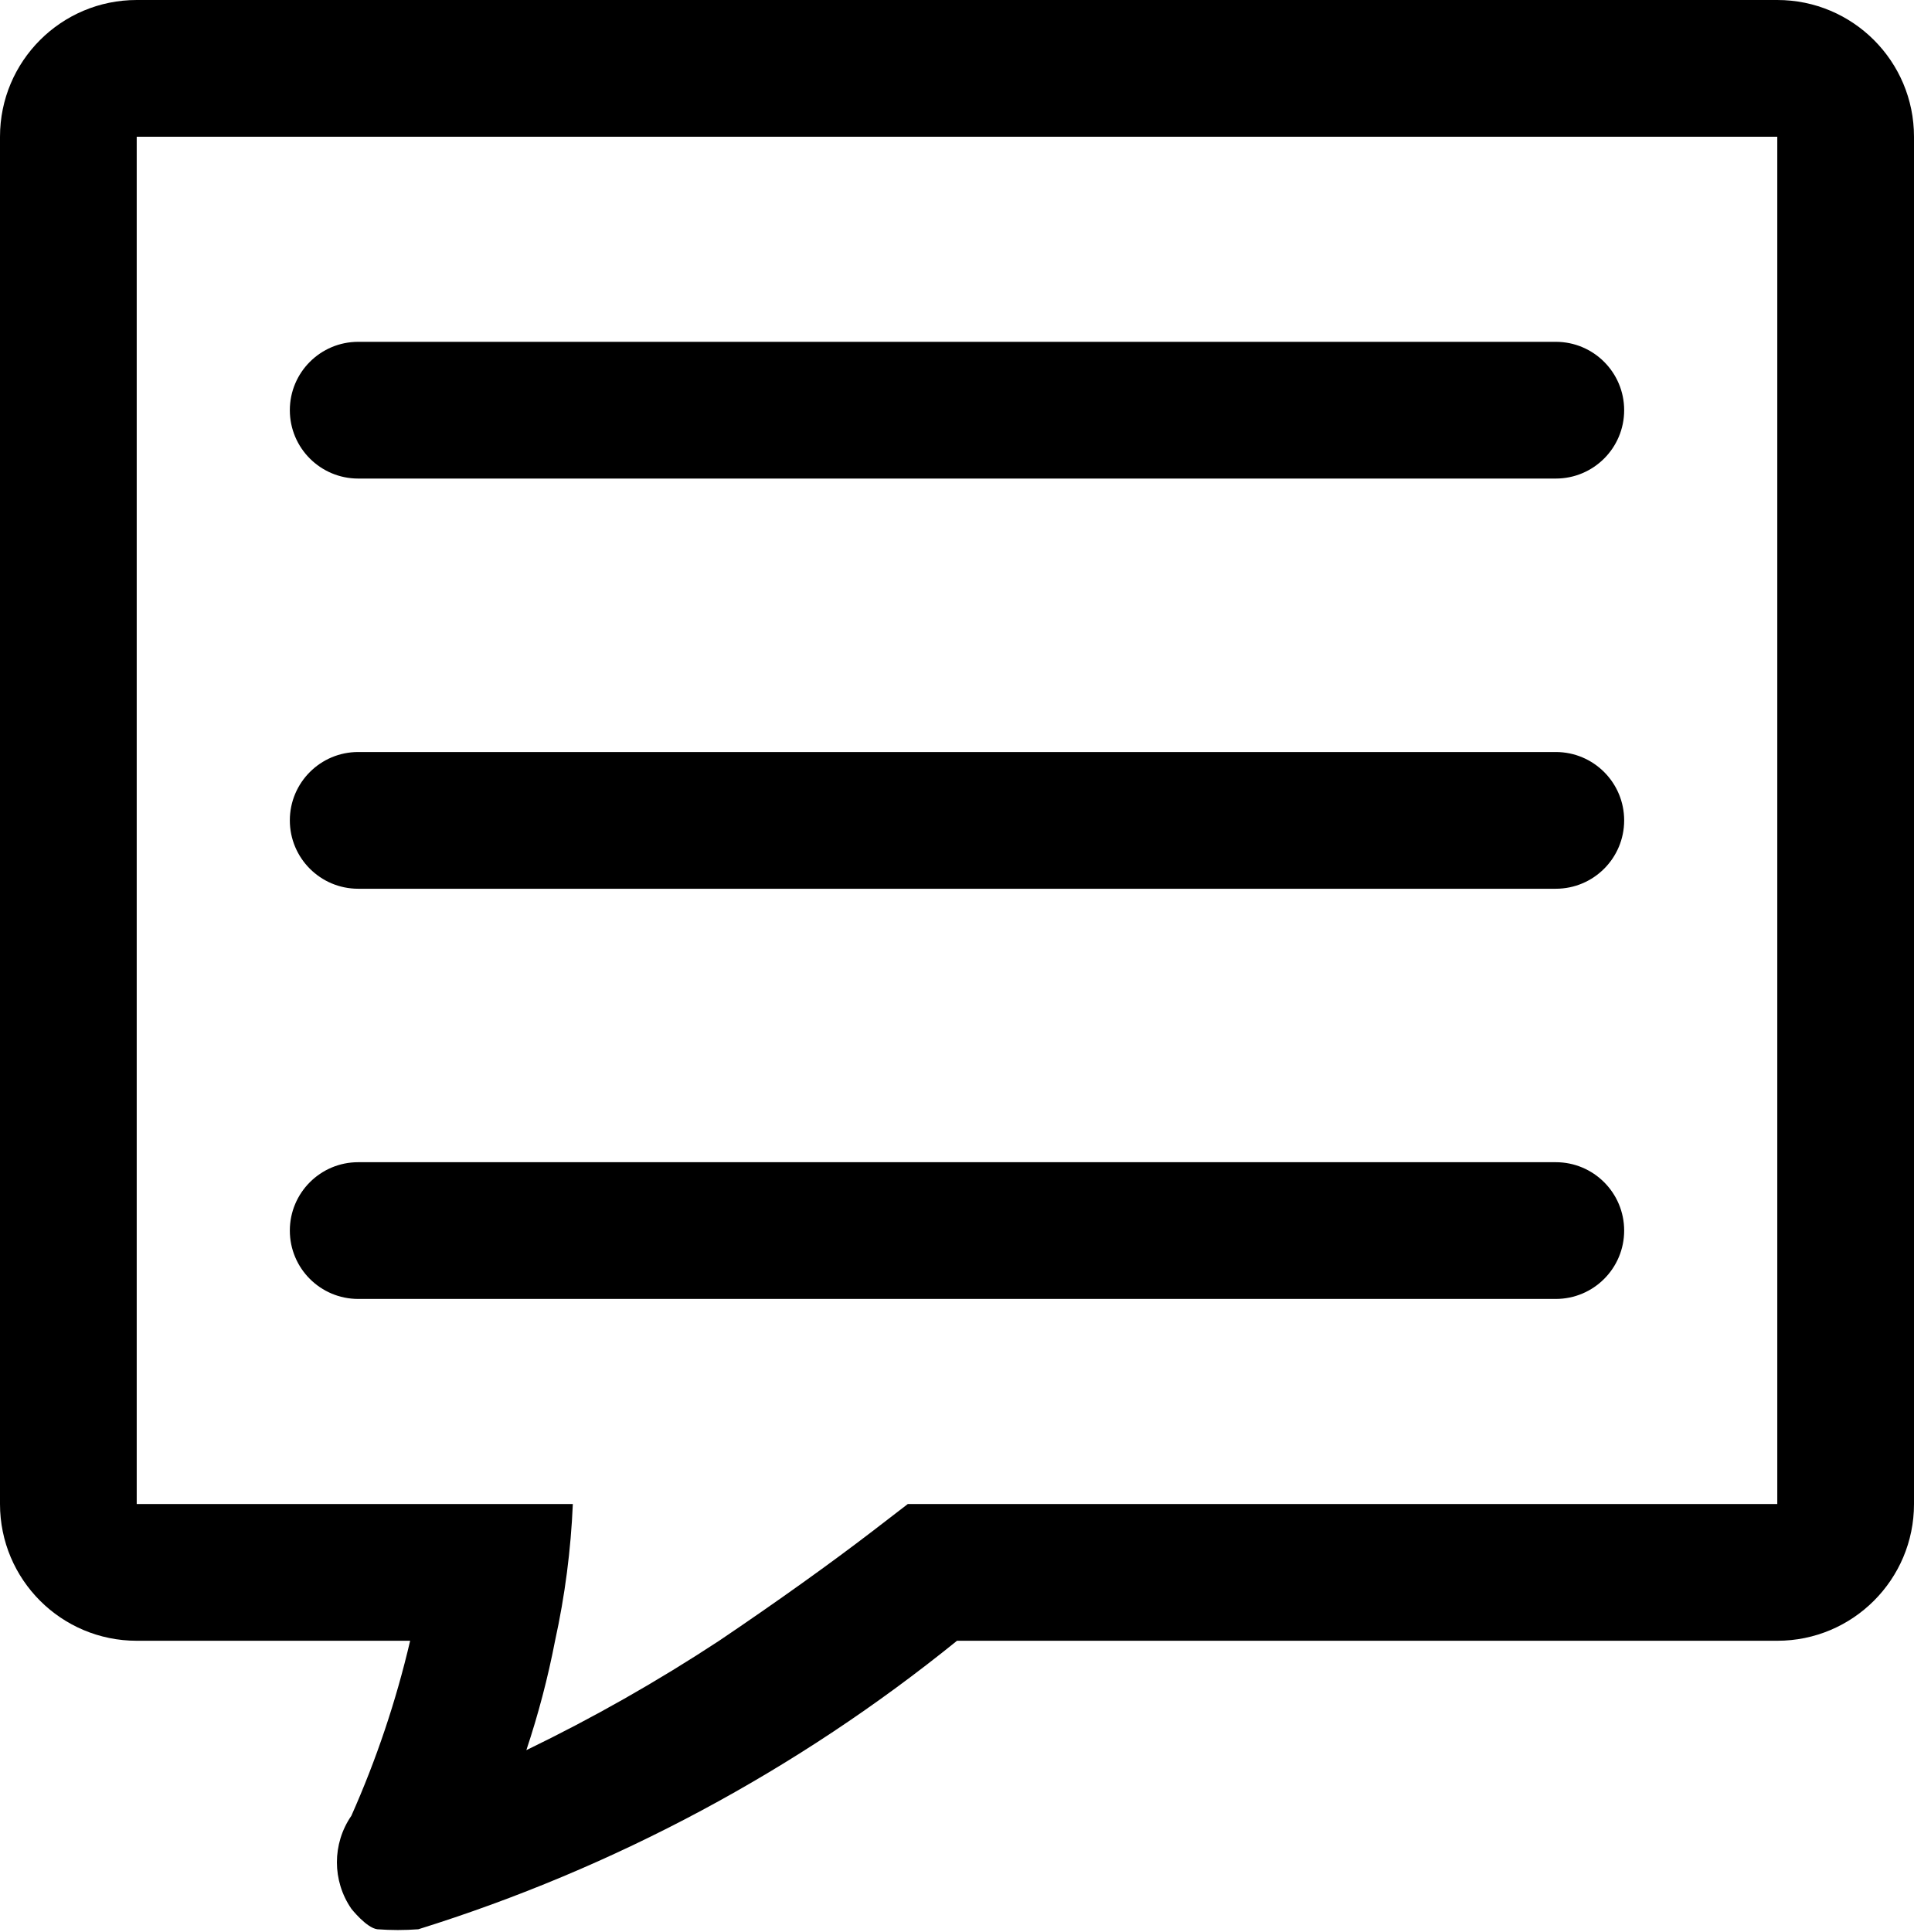
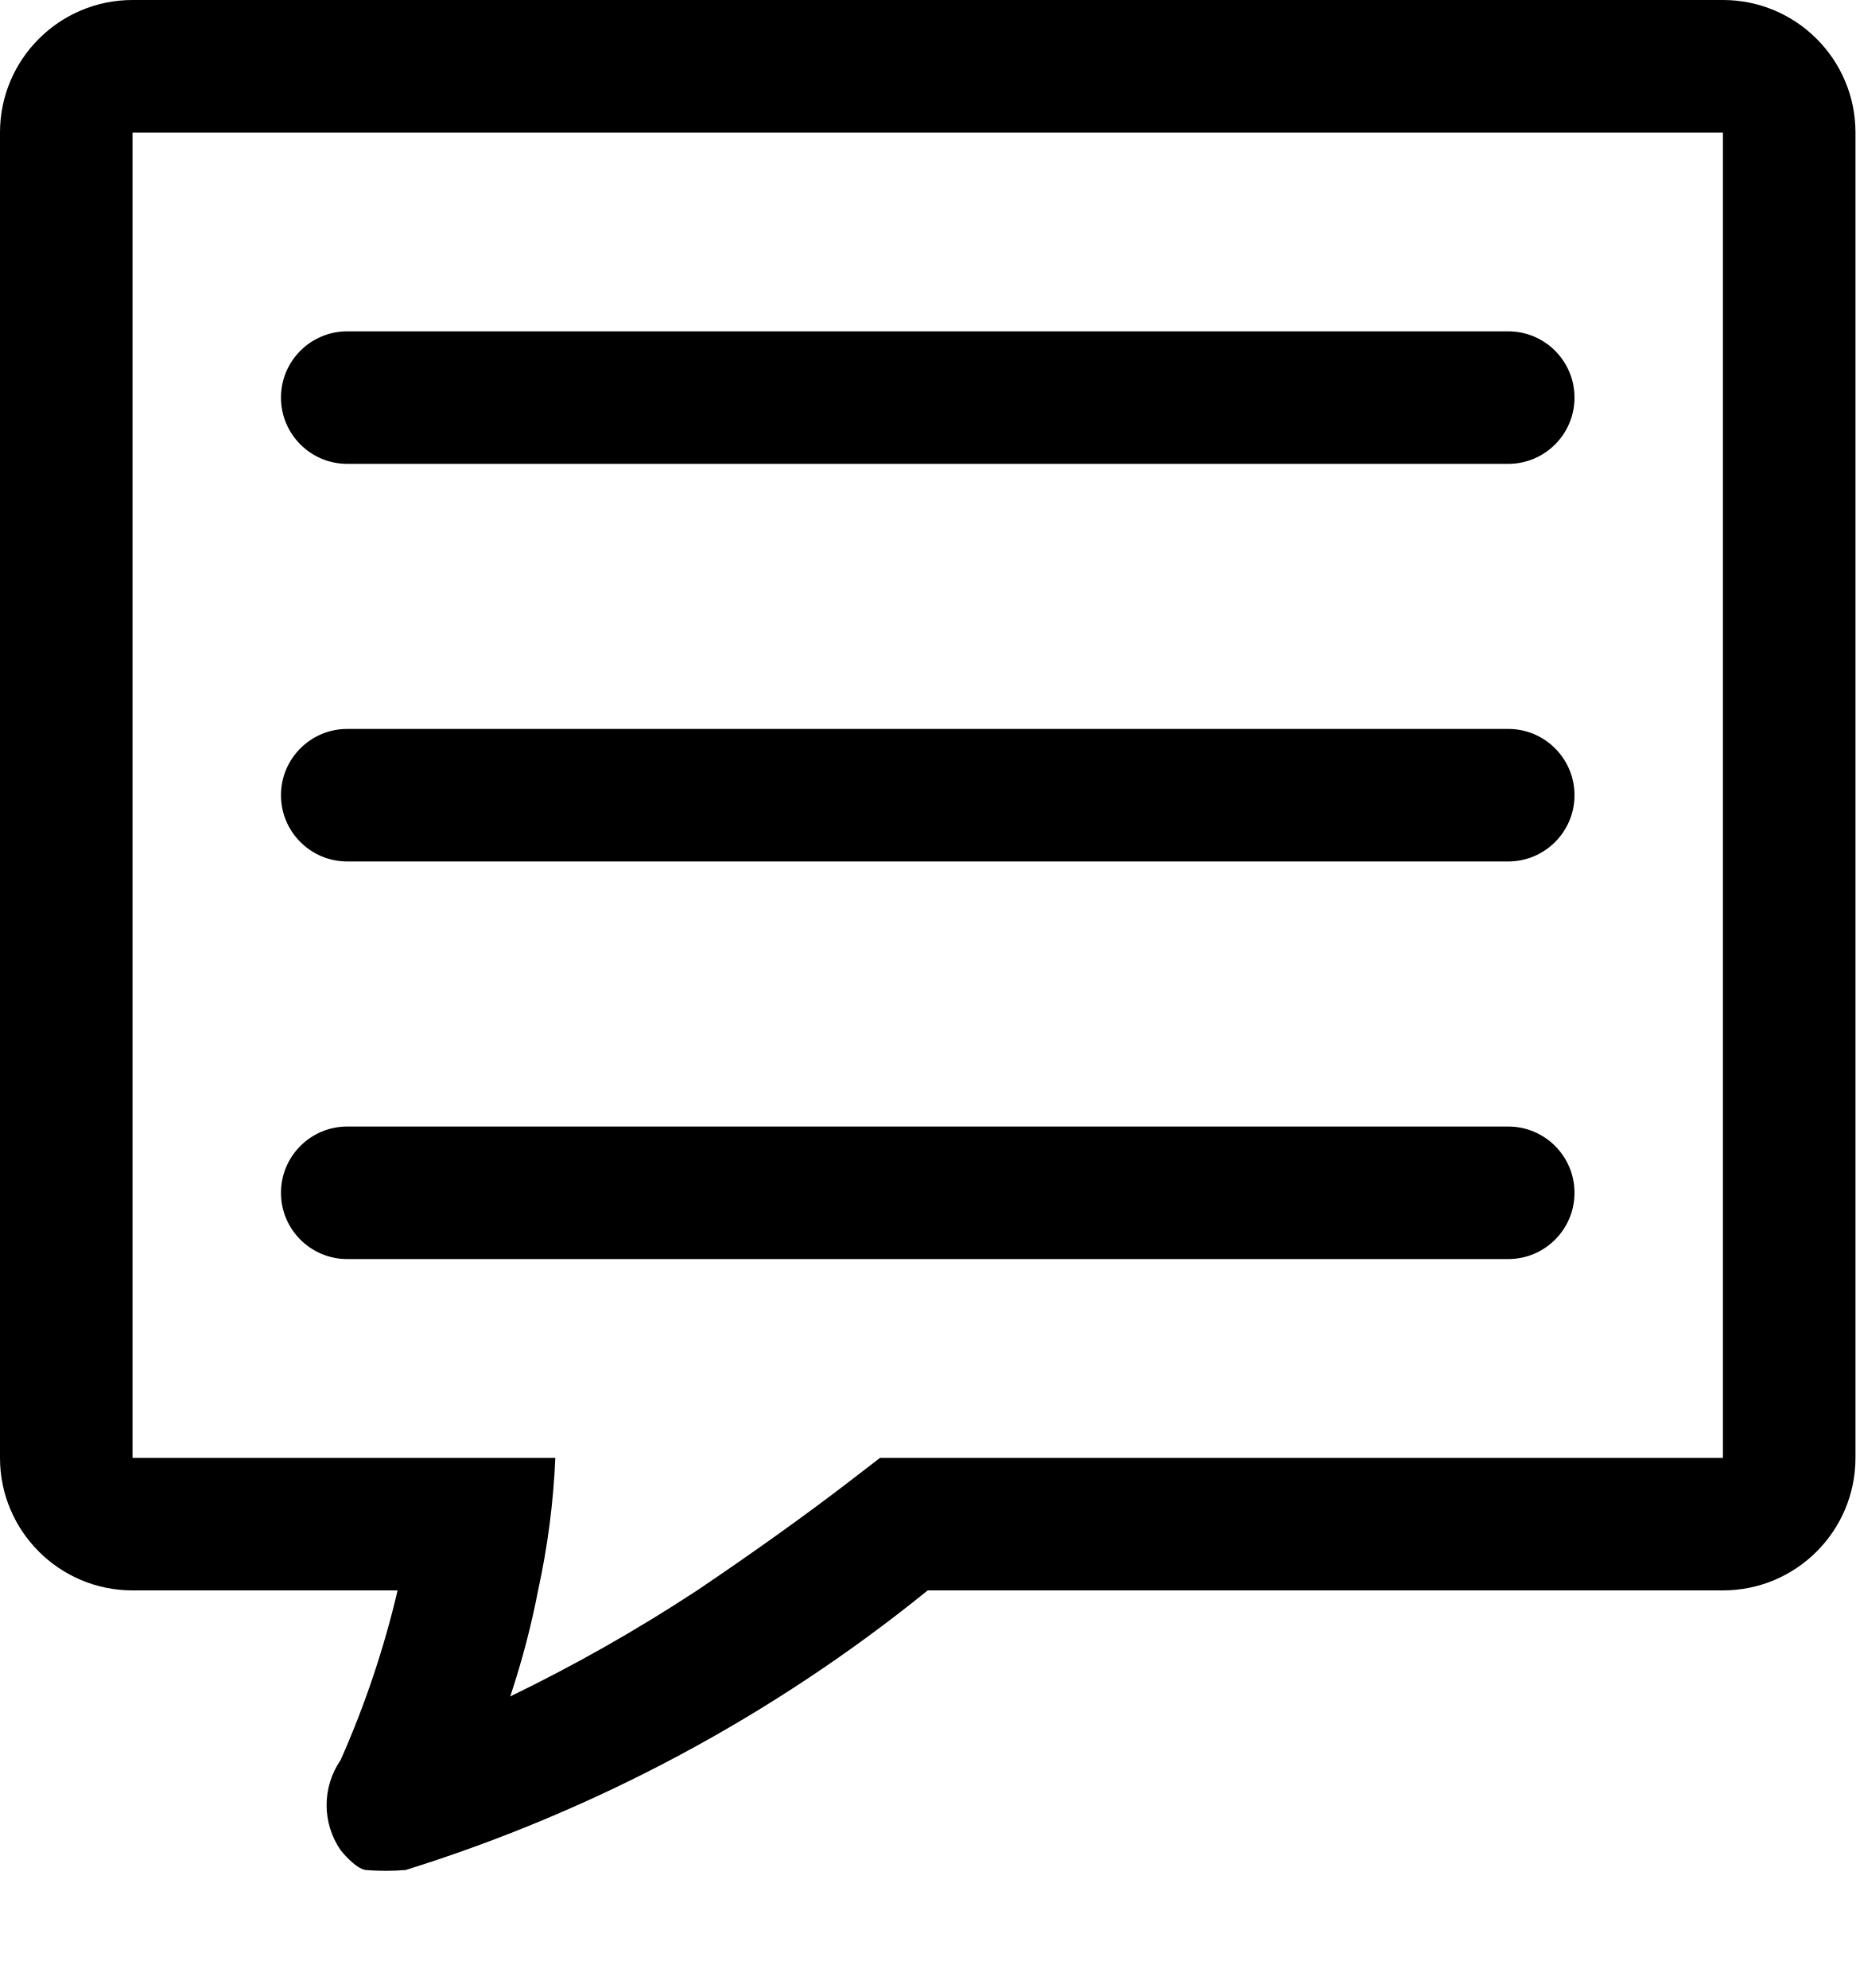
- <svg xmlns="http://www.w3.org/2000/svg" viewBox="0 0 14 14.13">
-   <g id="Layer_2" data-name="Layer 2">
-     <g id="Icons">
-       <path d="M13,0H1A1,1,0,0,0,0,1V11a1,1,0,0,0,1,1H3a7.14,7.14,0,0,1-.43,1.28.6.6,0,0,0,0,.68s.11.14.19.15a2,2,0,0,0,.3,0A11.88,11.88,0,0,0,7,12h6a1,1,0,0,0,1-1V1A1,1,0,0,0,13,0Zm0,11H6.64l-.26.2c-.3.23-.69.51-1.12.8a12.4,12.4,0,0,1-1.41.8,6.31,6.31,0,0,0,.21-.8,5.83,5.83,0,0,0,.13-1H1V1H13ZM11.88,3a.5.5,0,0,1-.5.5H2.62a.5.5,0,0,1,0-1h8.76A.5.5,0,0,1,11.88,3Zm0,3a.5.5,0,0,1-.5.5H2.62a.5.5,0,0,1,0-1h8.76A.5.5,0,0,1,11.88,6Zm0,3a.5.5,0,0,1-.5.5H2.62a.5.5,0,0,1,0-1h8.76A.5.5,0,0,1,11.88,9Z" />
+ <svg xmlns="http://www.w3.org/2000/svg" width="14px" height="15px" viewBox="0 0 14 15" version="1.1">
+   <defs />
+   <g id="Page-1" stroke="none" stroke-width="1" fill="none" fill-rule="evenodd">
+     <g id="110-stage-blog" fill="#000000">
+       <g id="Layer_2">
+         <g id="Icons">
+           <path d="M13,0 L1,0 C0.448,-3.38176876e-17 6.76353751e-17,0.448 0,1 L0,11 C6.76353751e-17,11.552 0.448,12 1,12 L3,12 C2.897,12.439 2.753,12.868 2.57,13.28 C2.429,13.485 2.429,13.755 2.57,13.96 C2.57,13.96 2.68,14.1 2.76,14.11 C2.86,14.118 2.96,14.118 3.06,14.11 C4.495,13.662 5.832,12.946 7,12 L13,12 C13.552,12 14,11.552 14,11 L14,1 C14,0.448 13.552,3.38176876e-17 13,0 L13,0 Z M13,11 L6.64,11 L6.38,11.2 C6.08,11.43 5.69,11.71 5.26,12 C4.808,12.297 4.337,12.564 3.85,12.8 C3.937,12.538 4.008,12.271 4.06,12 C4.132,11.671 4.176,11.336 4.19,11 L1,11 L1,1 L13,1 L13,11 Z M11.88,3 C11.88,3.276 11.656,3.5 11.38,3.5 L2.62,3.5 C2.344,3.5 2.12,3.276 2.12,3 C2.12,2.724 2.344,2.5 2.62,2.5 L11.38,2.5 C11.656,2.5 11.88,2.724 11.88,3 L11.88,3 Z M11.88,6 C11.88,6.276 11.656,6.5 11.38,6.5 L2.62,6.5 C2.344,6.5 2.12,6.276 2.12,6 C2.12,5.724 2.344,5.5 2.62,5.5 L11.38,5.5 C11.656,5.5 11.88,5.724 11.88,6 L11.88,6 Z M11.88,9 C11.88,9.276 11.656,9.5 11.38,9.5 L2.62,9.5 C2.344,9.5 2.12,9.276 2.12,9 C2.12,8.724 2.344,8.5 2.62,8.5 L11.38,8.5 C11.656,8.5 11.88,8.724 11.88,9 L11.88,9 Z" id="Shape" />
+         </g>
+       </g>
    </g>
  </g>
</svg>
